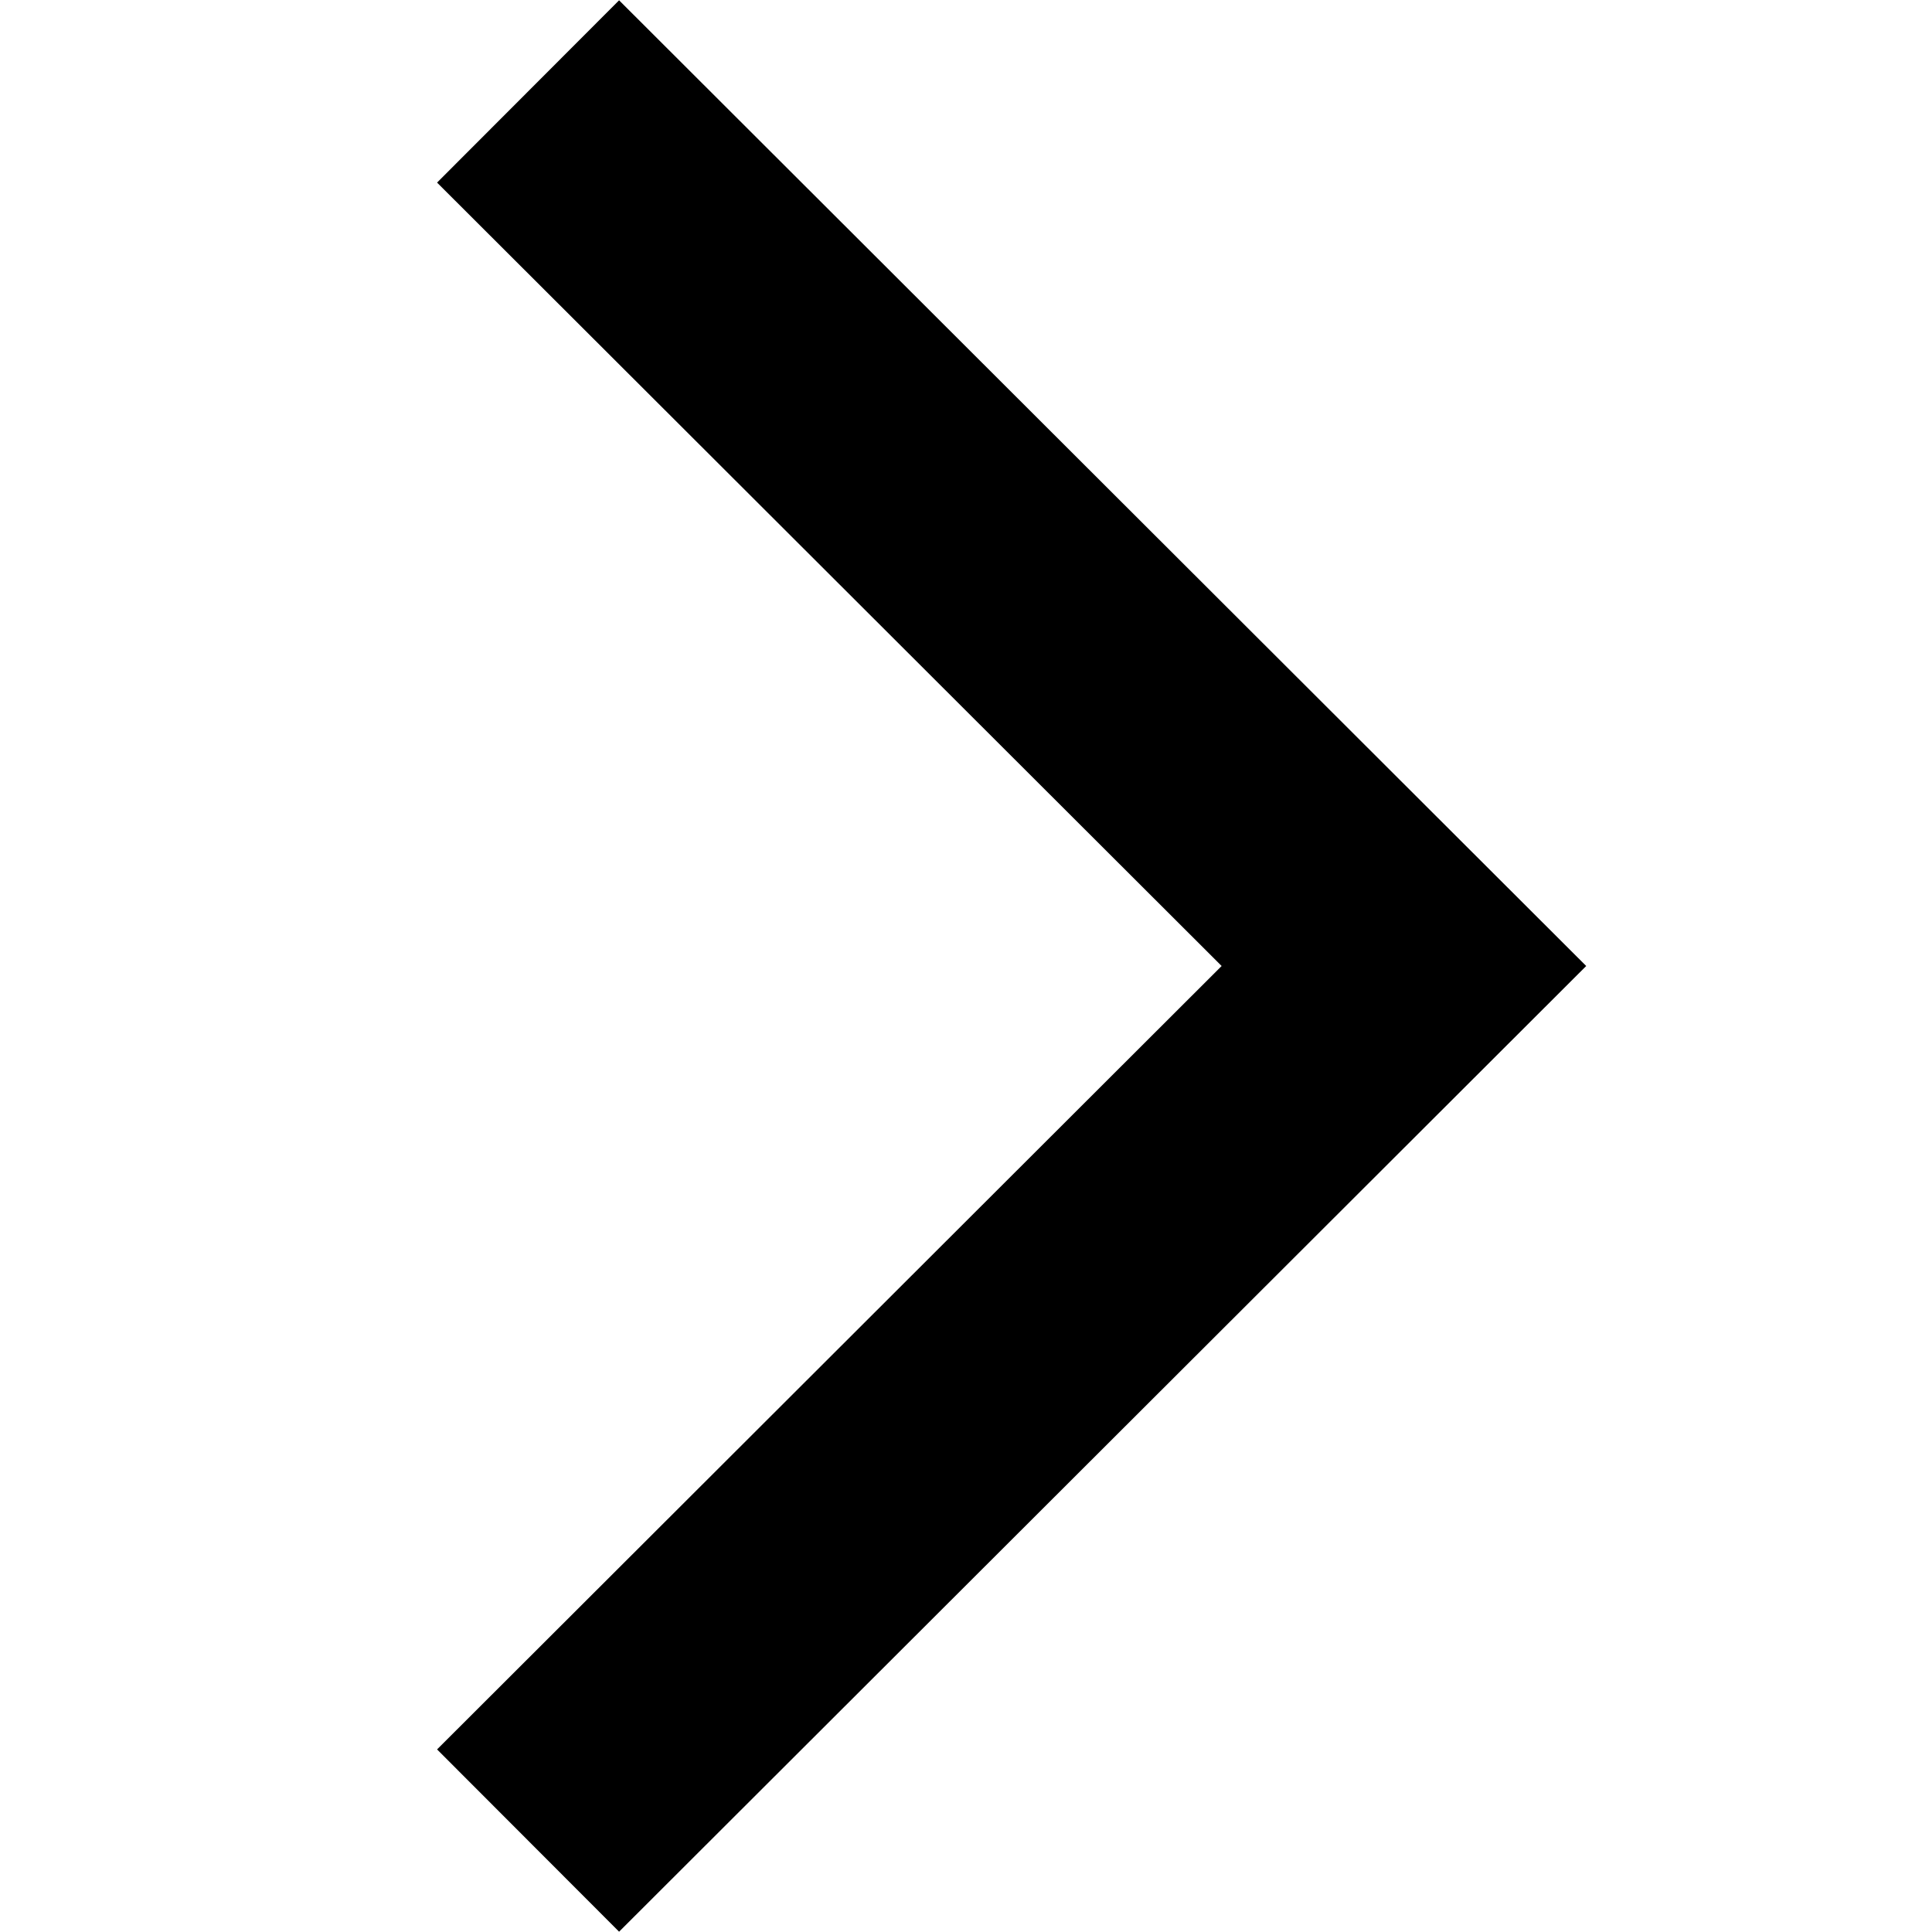
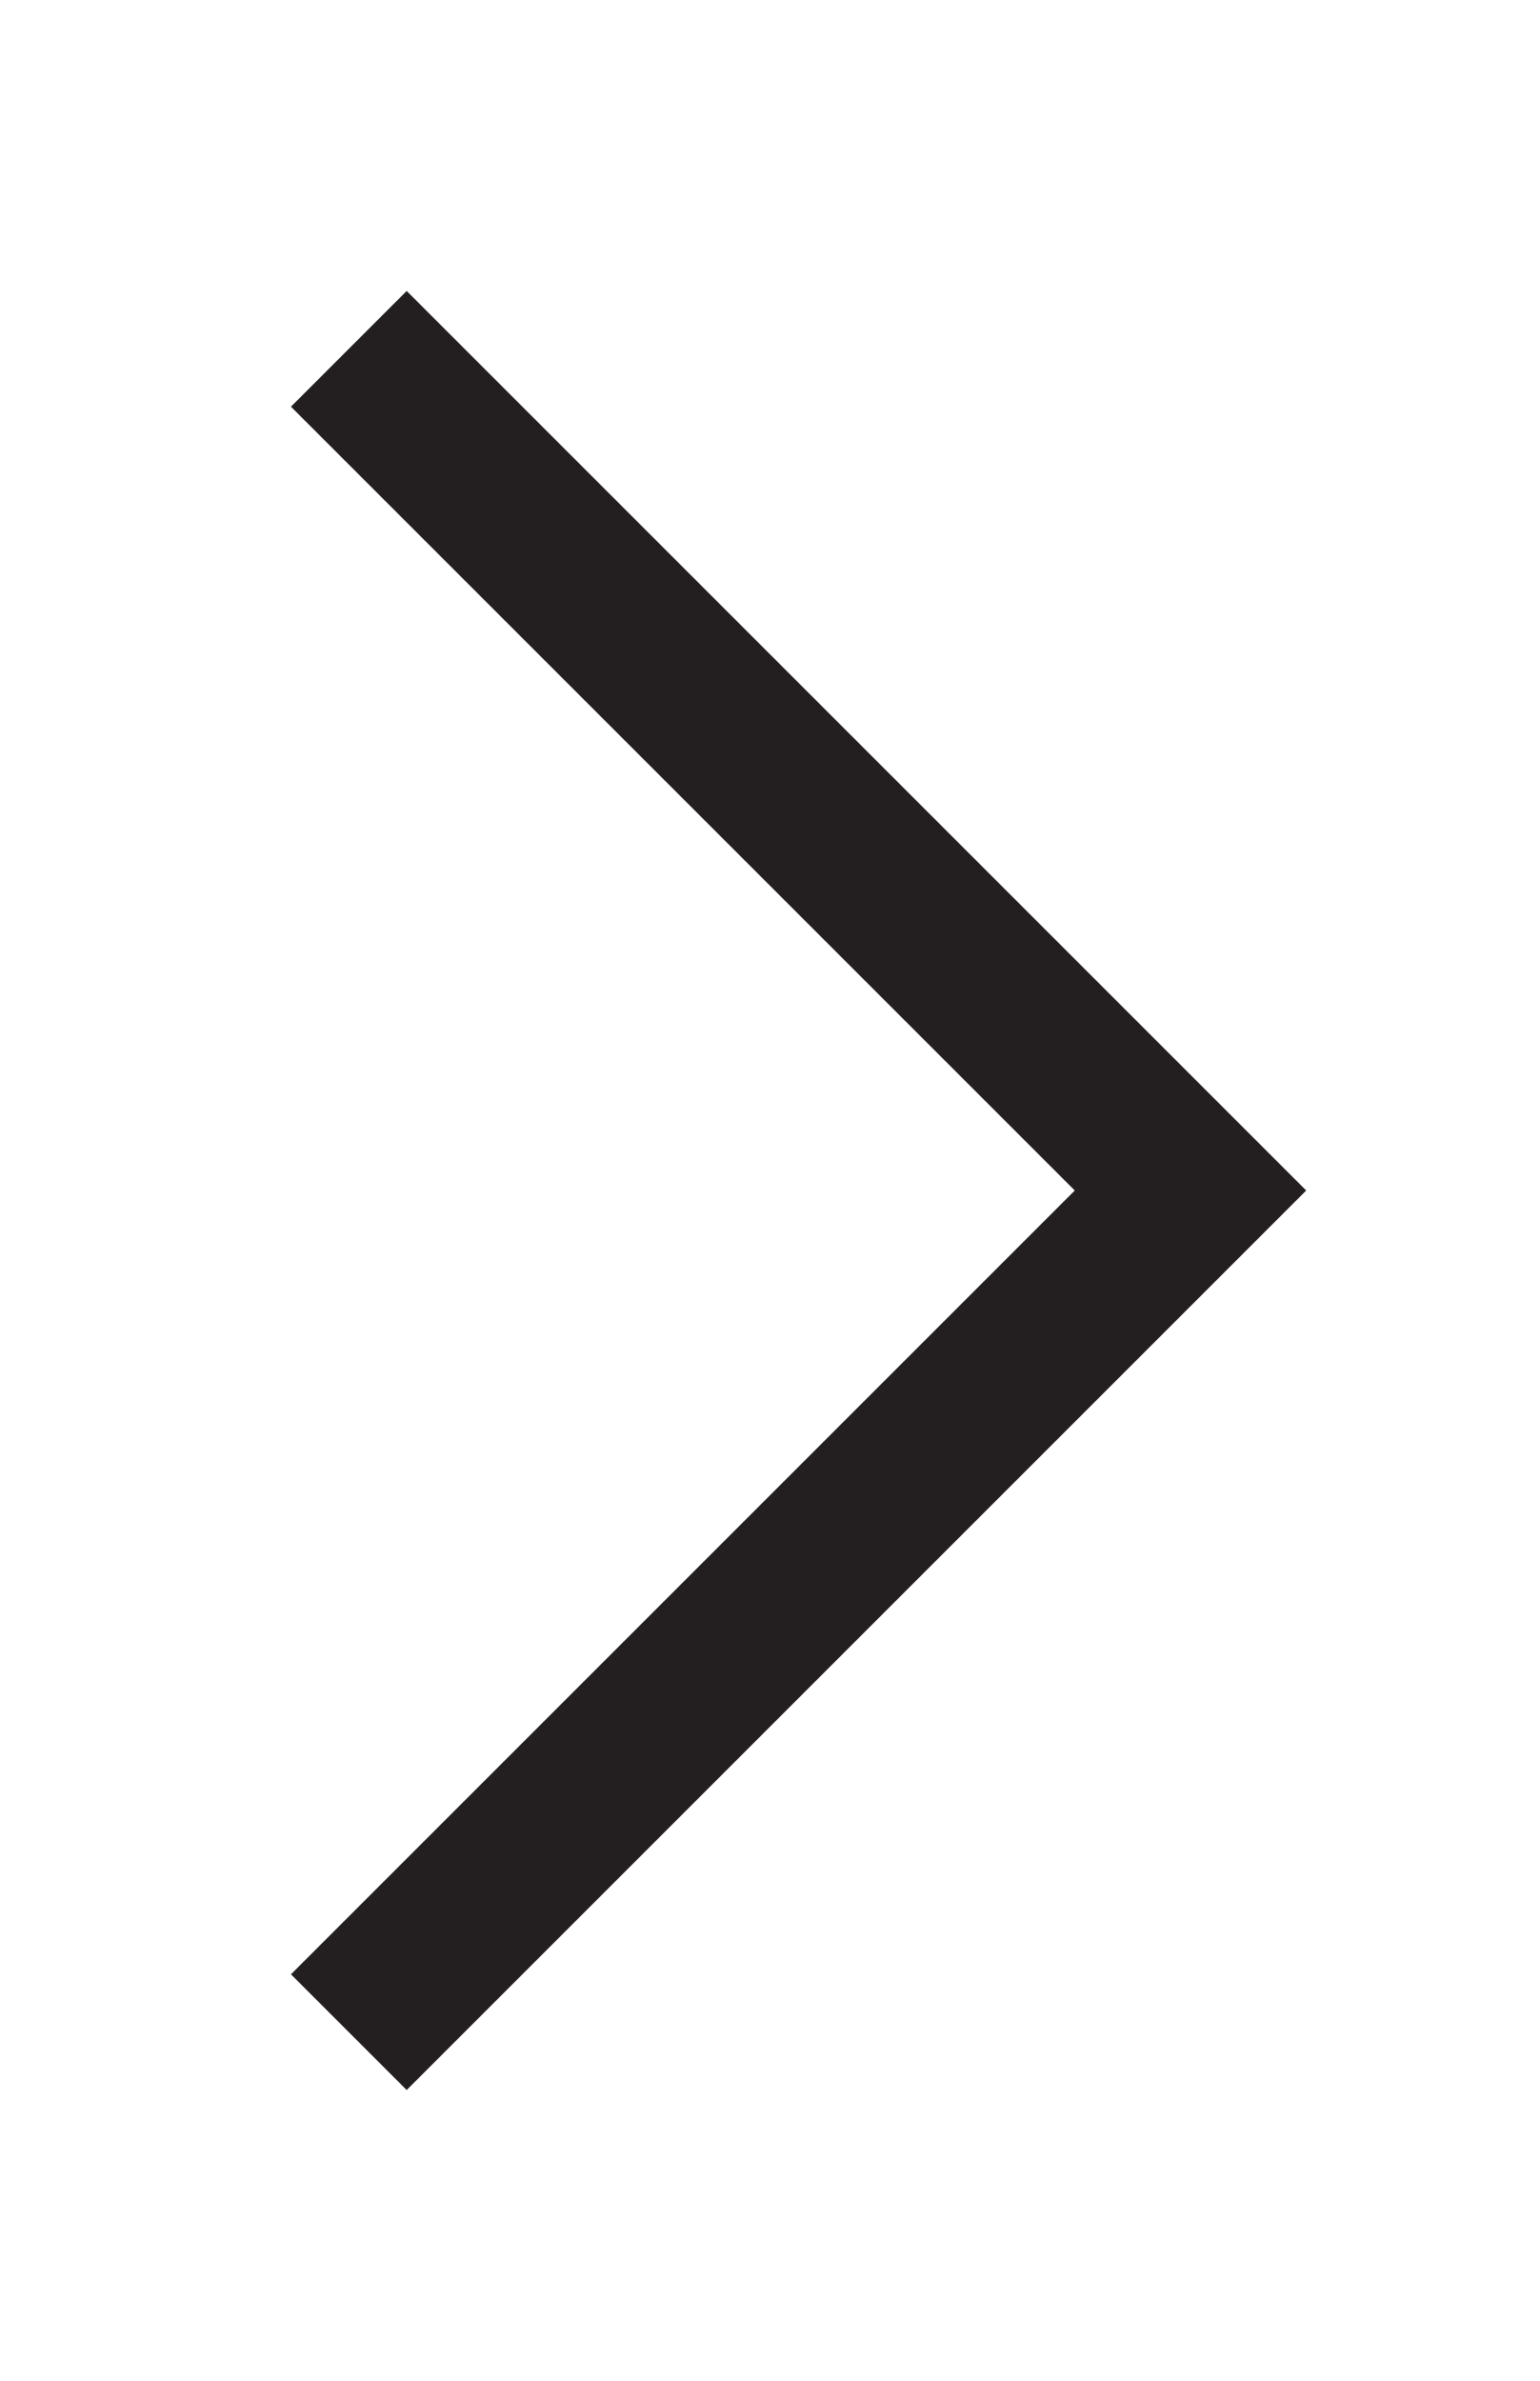
- <svg xmlns="http://www.w3.org/2000/svg" id="Layer_1" data-name="Layer 1" viewBox="0 0 15 15">
+ <svg xmlns="http://www.w3.org/2000/svg" id="Layer_1" data-name="Layer 1" viewBox="0 0 51.72 80">
  <defs>
-     <style>.cls-1{fill:none;stroke:#000;stroke-width:2px;}</style>
+     <style>.cls-1{fill:none;stroke:#231f20;stroke-width:5.5px;}</style>
  </defs>
-   <polyline class="cls-1" points="4.1 14.29 10.9 7.5 4.1 0.71" />
+   <polyline class="cls-1" points="11.72 11.72 40 40 11.72 68.28" />
</svg>
